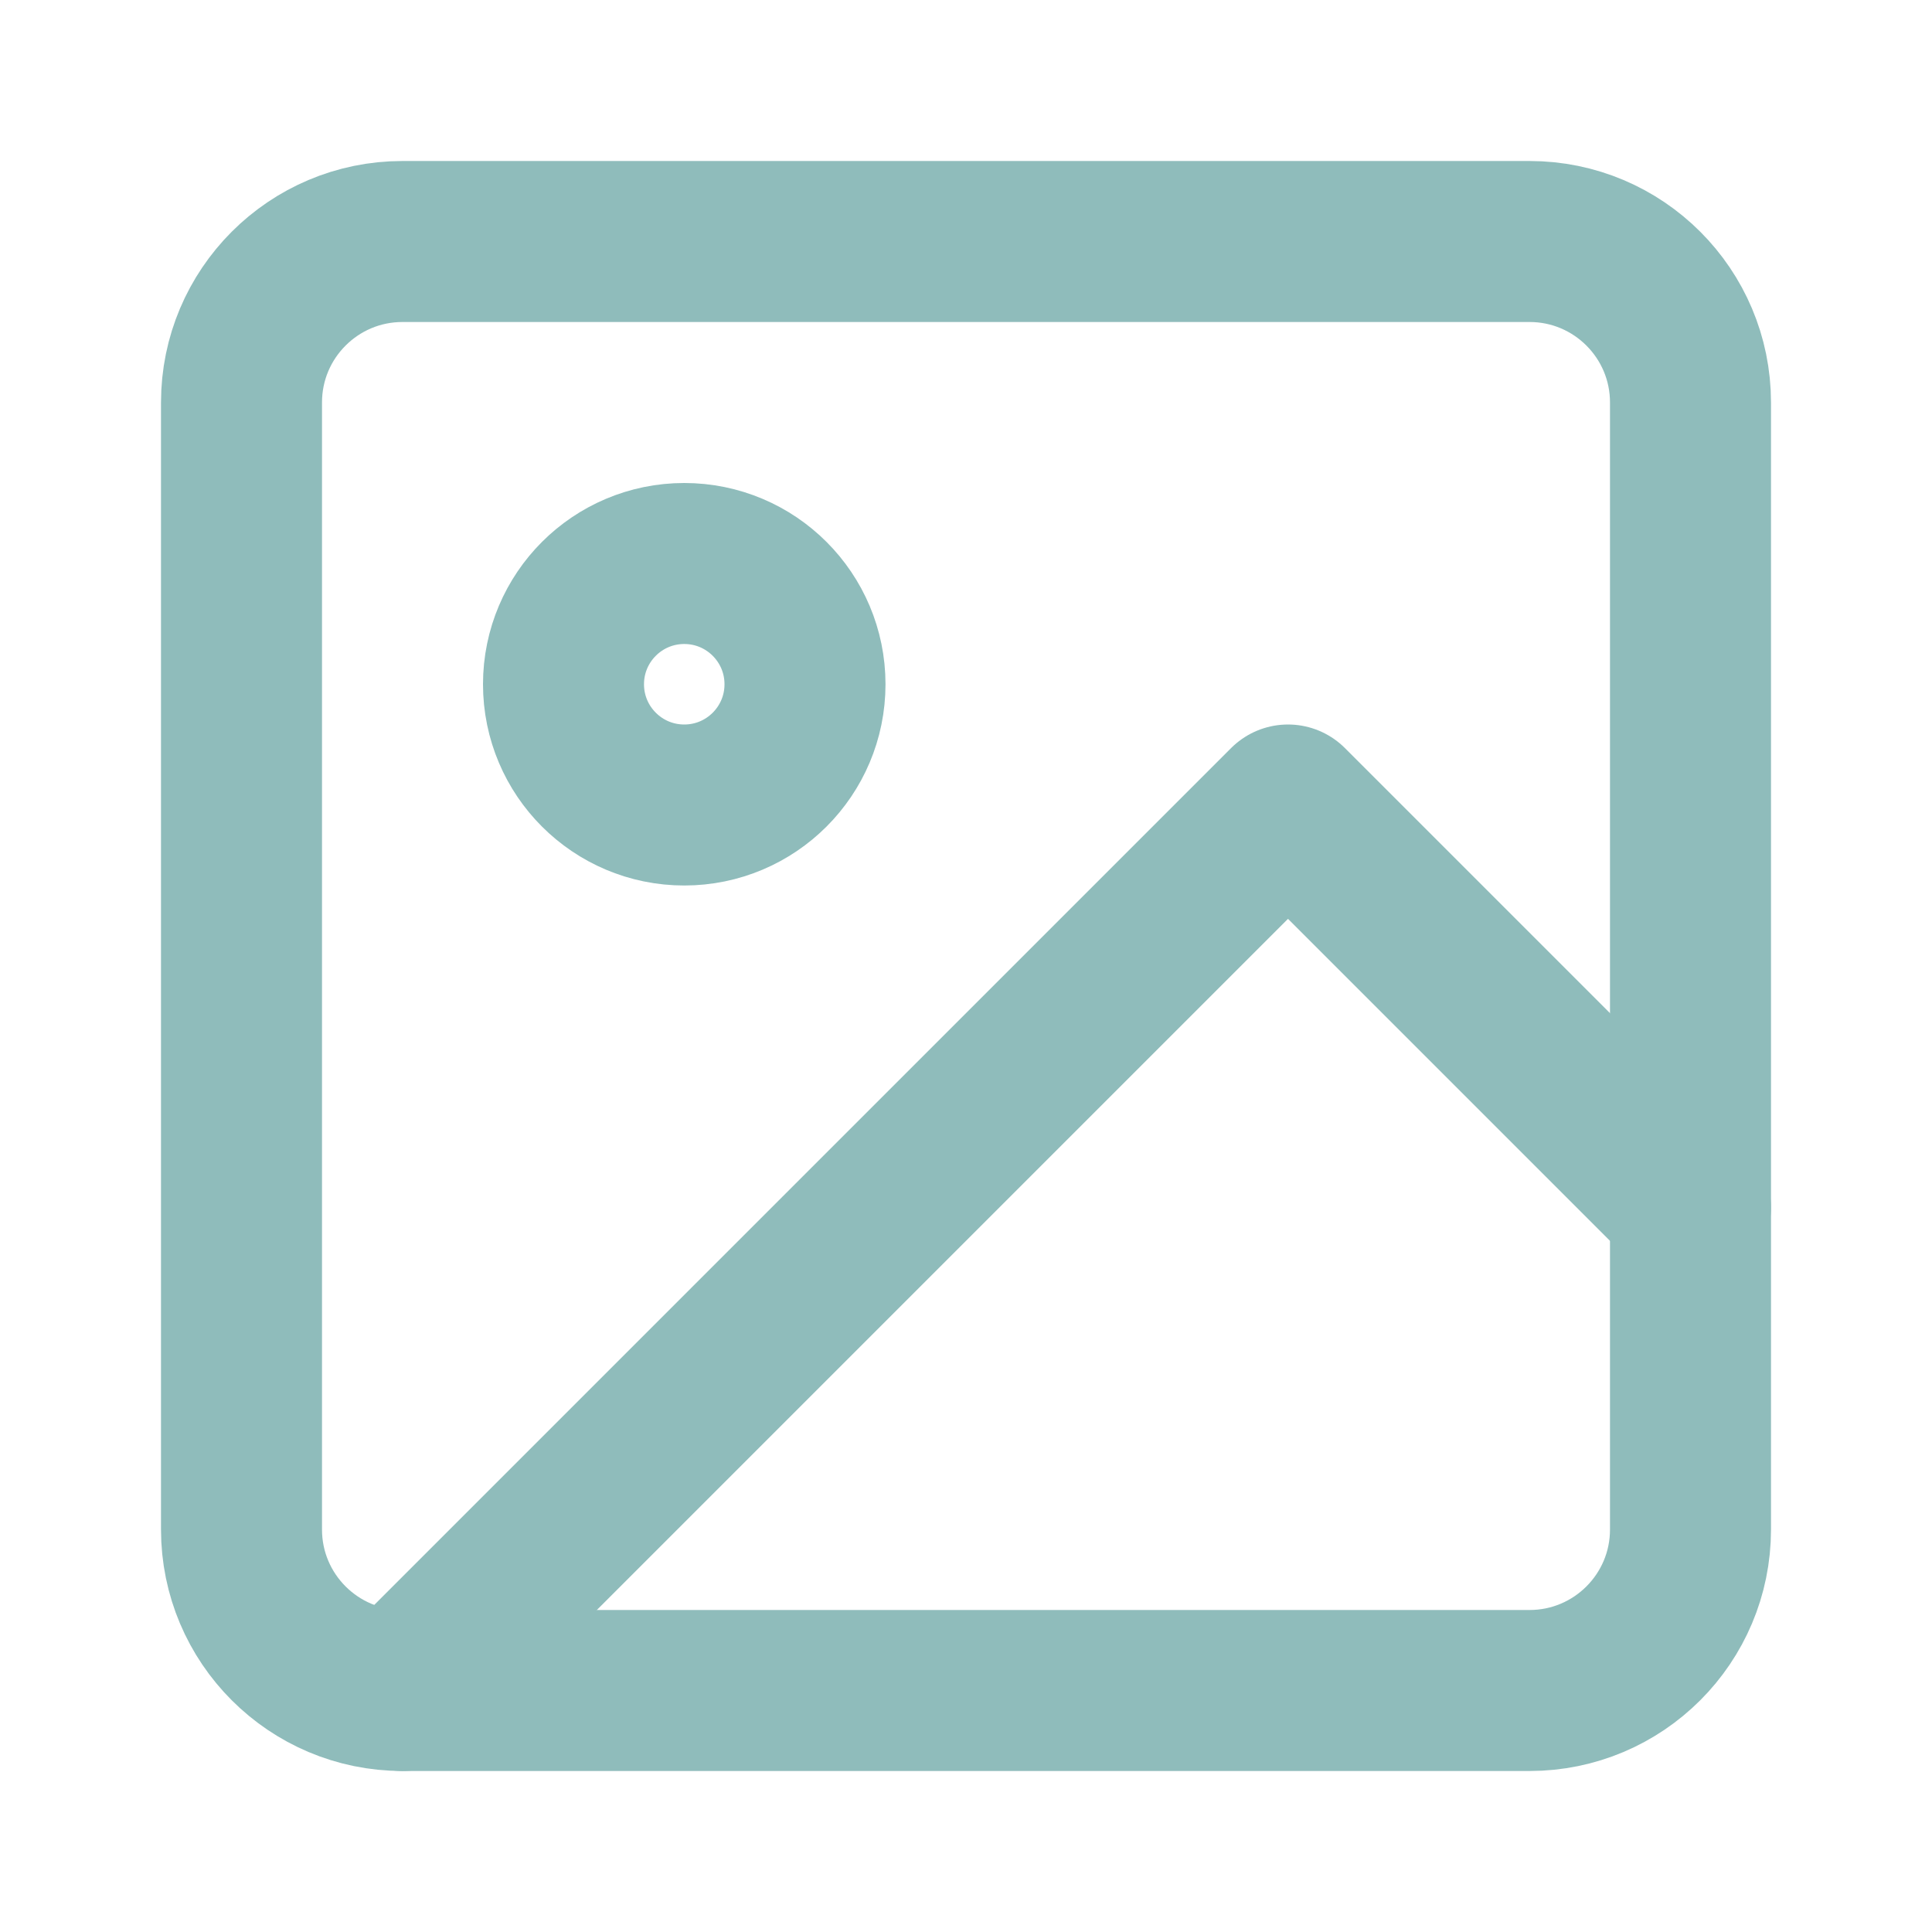
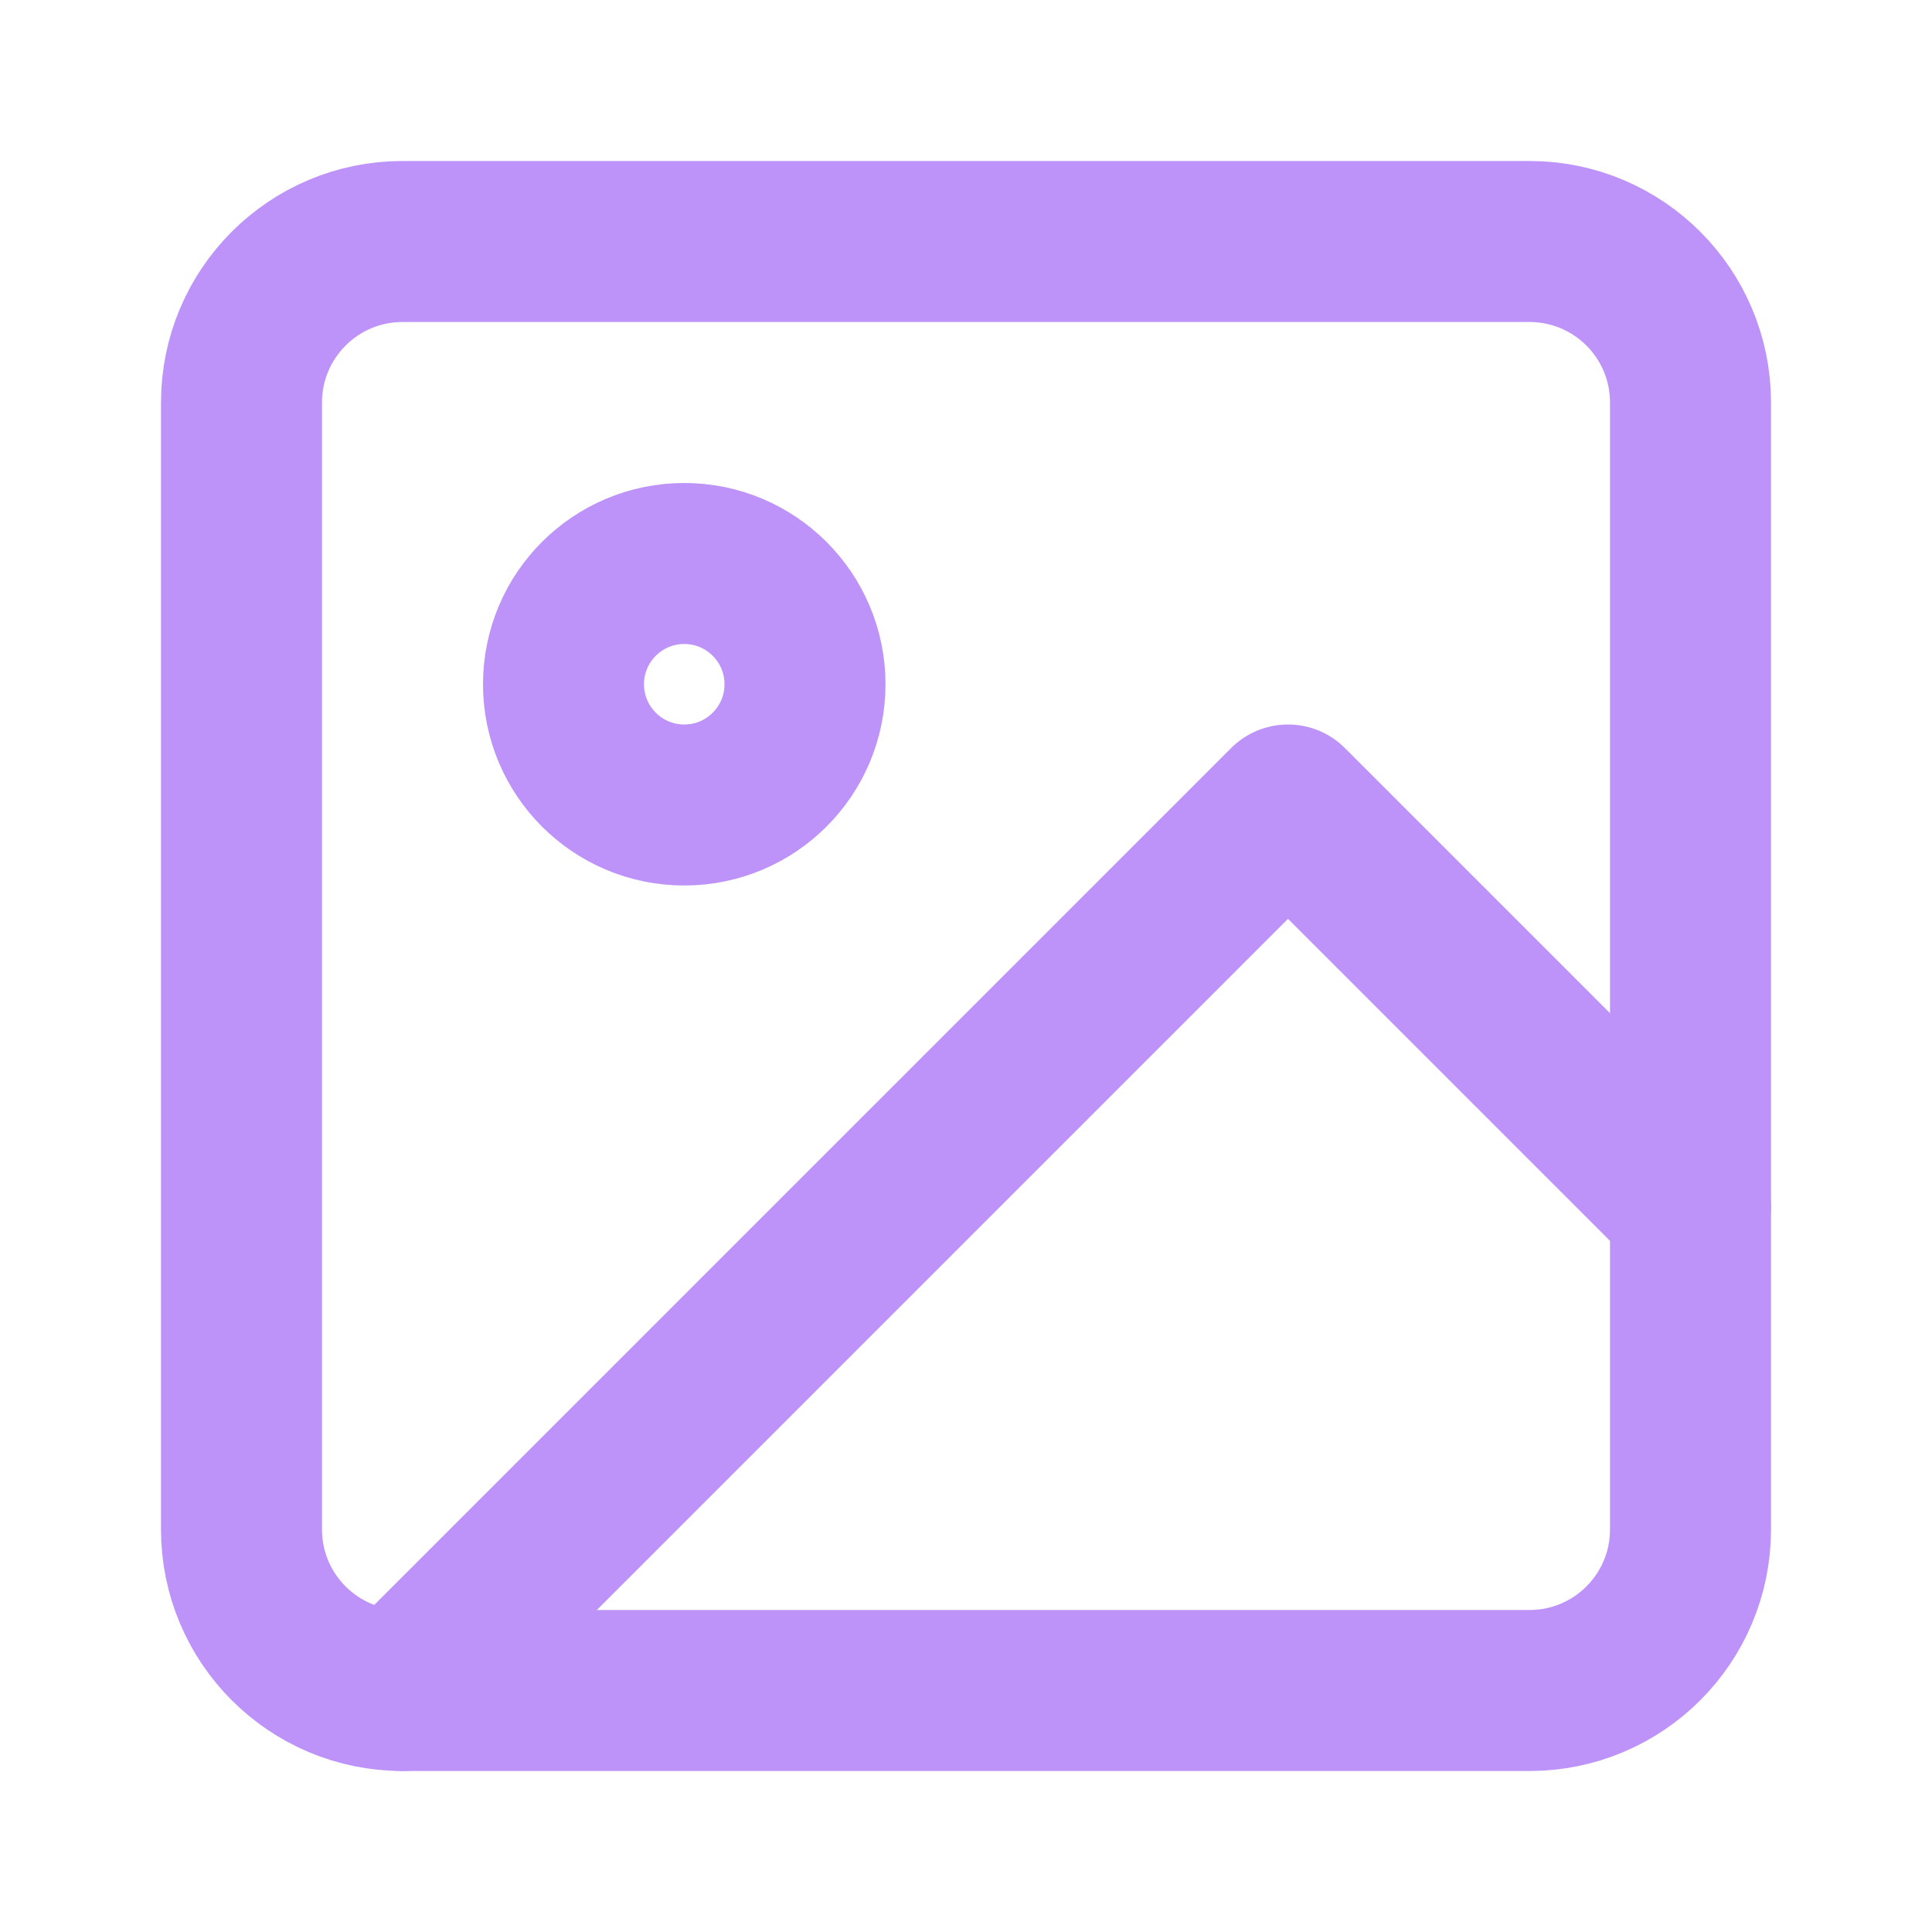
- <svg xmlns="http://www.w3.org/2000/svg" width="24" height="24" viewBox="0 0 24 24" fill="none" stroke="#8FBCBB" stroke-width="2" stroke-linecap="round" stroke-linejoin="round" class="feather feather-image">
+ <svg xmlns="http://www.w3.org/2000/svg" width="24" height="24" viewBox="0 0 24 24" fill="none" stroke="#bd93f9" stroke-width="2" stroke-linecap="round" stroke-linejoin="round" class="feather feather-image">
  <rect x="3" y="3" width="18" height="18" rx="2" ry="2" />
  <circle cx="8.5" cy="8.5" r="1.5" />
  <polyline points="21 15 16 10 5 21" />
</svg>
